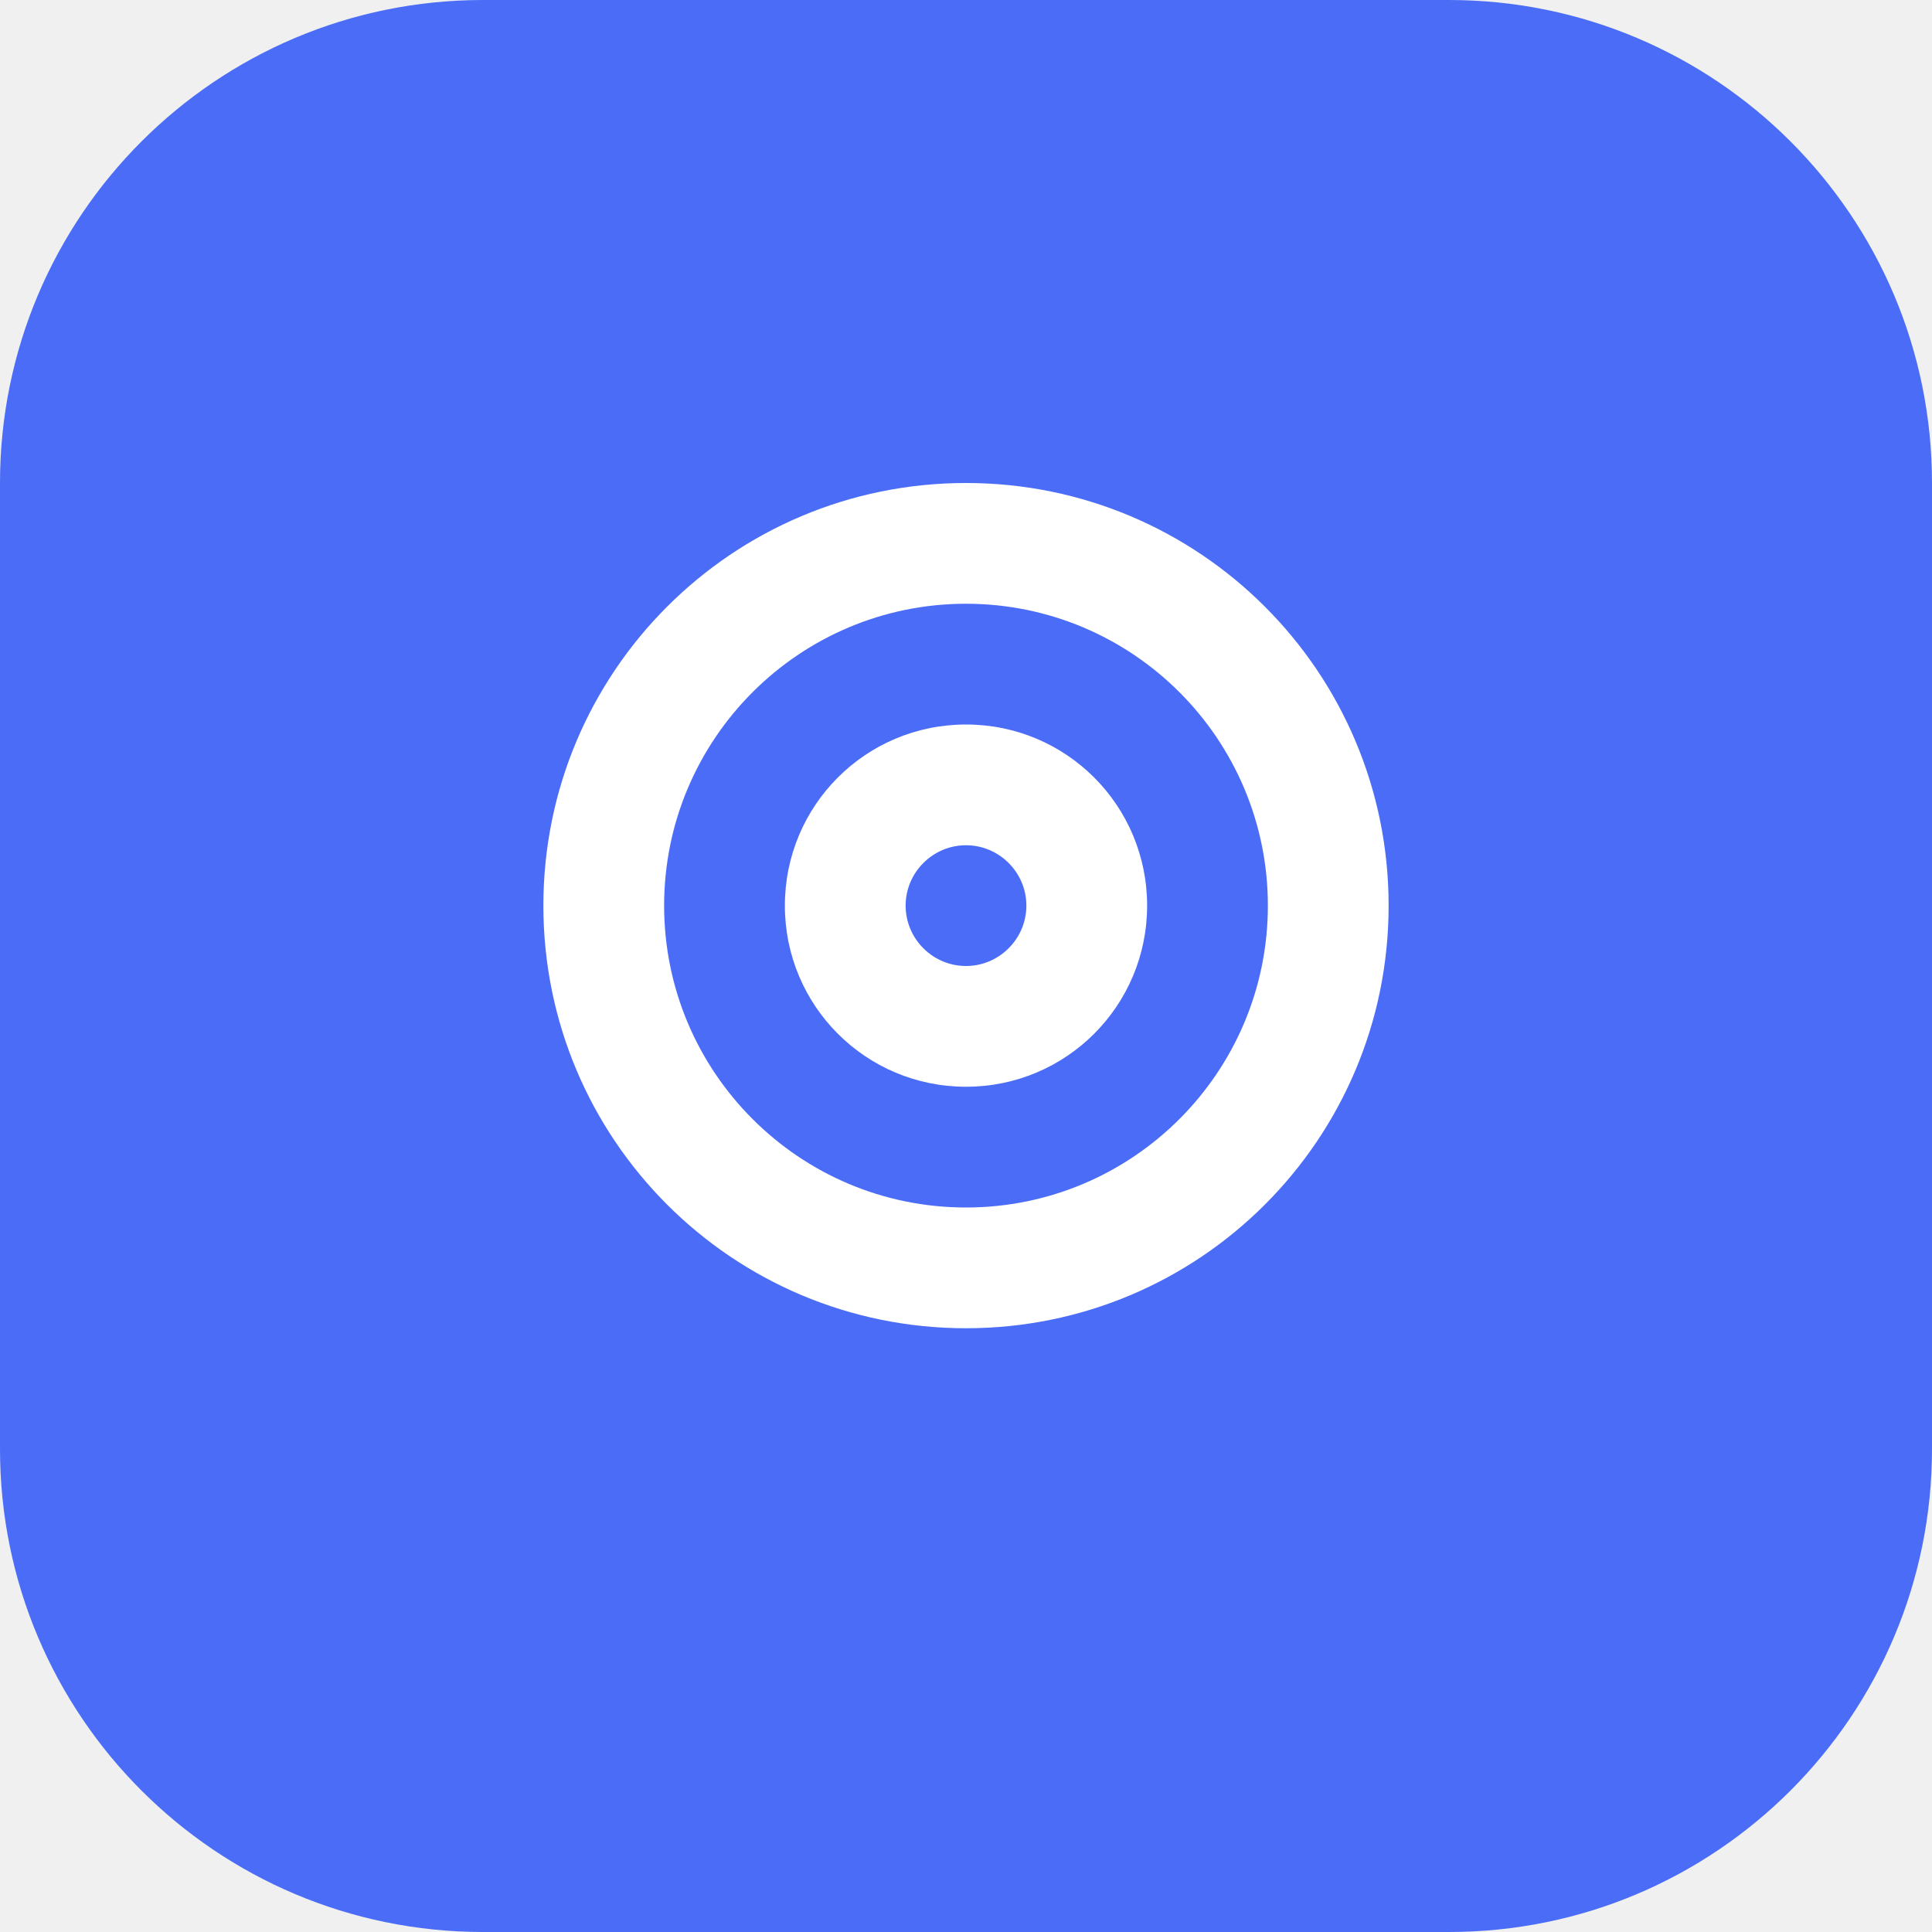
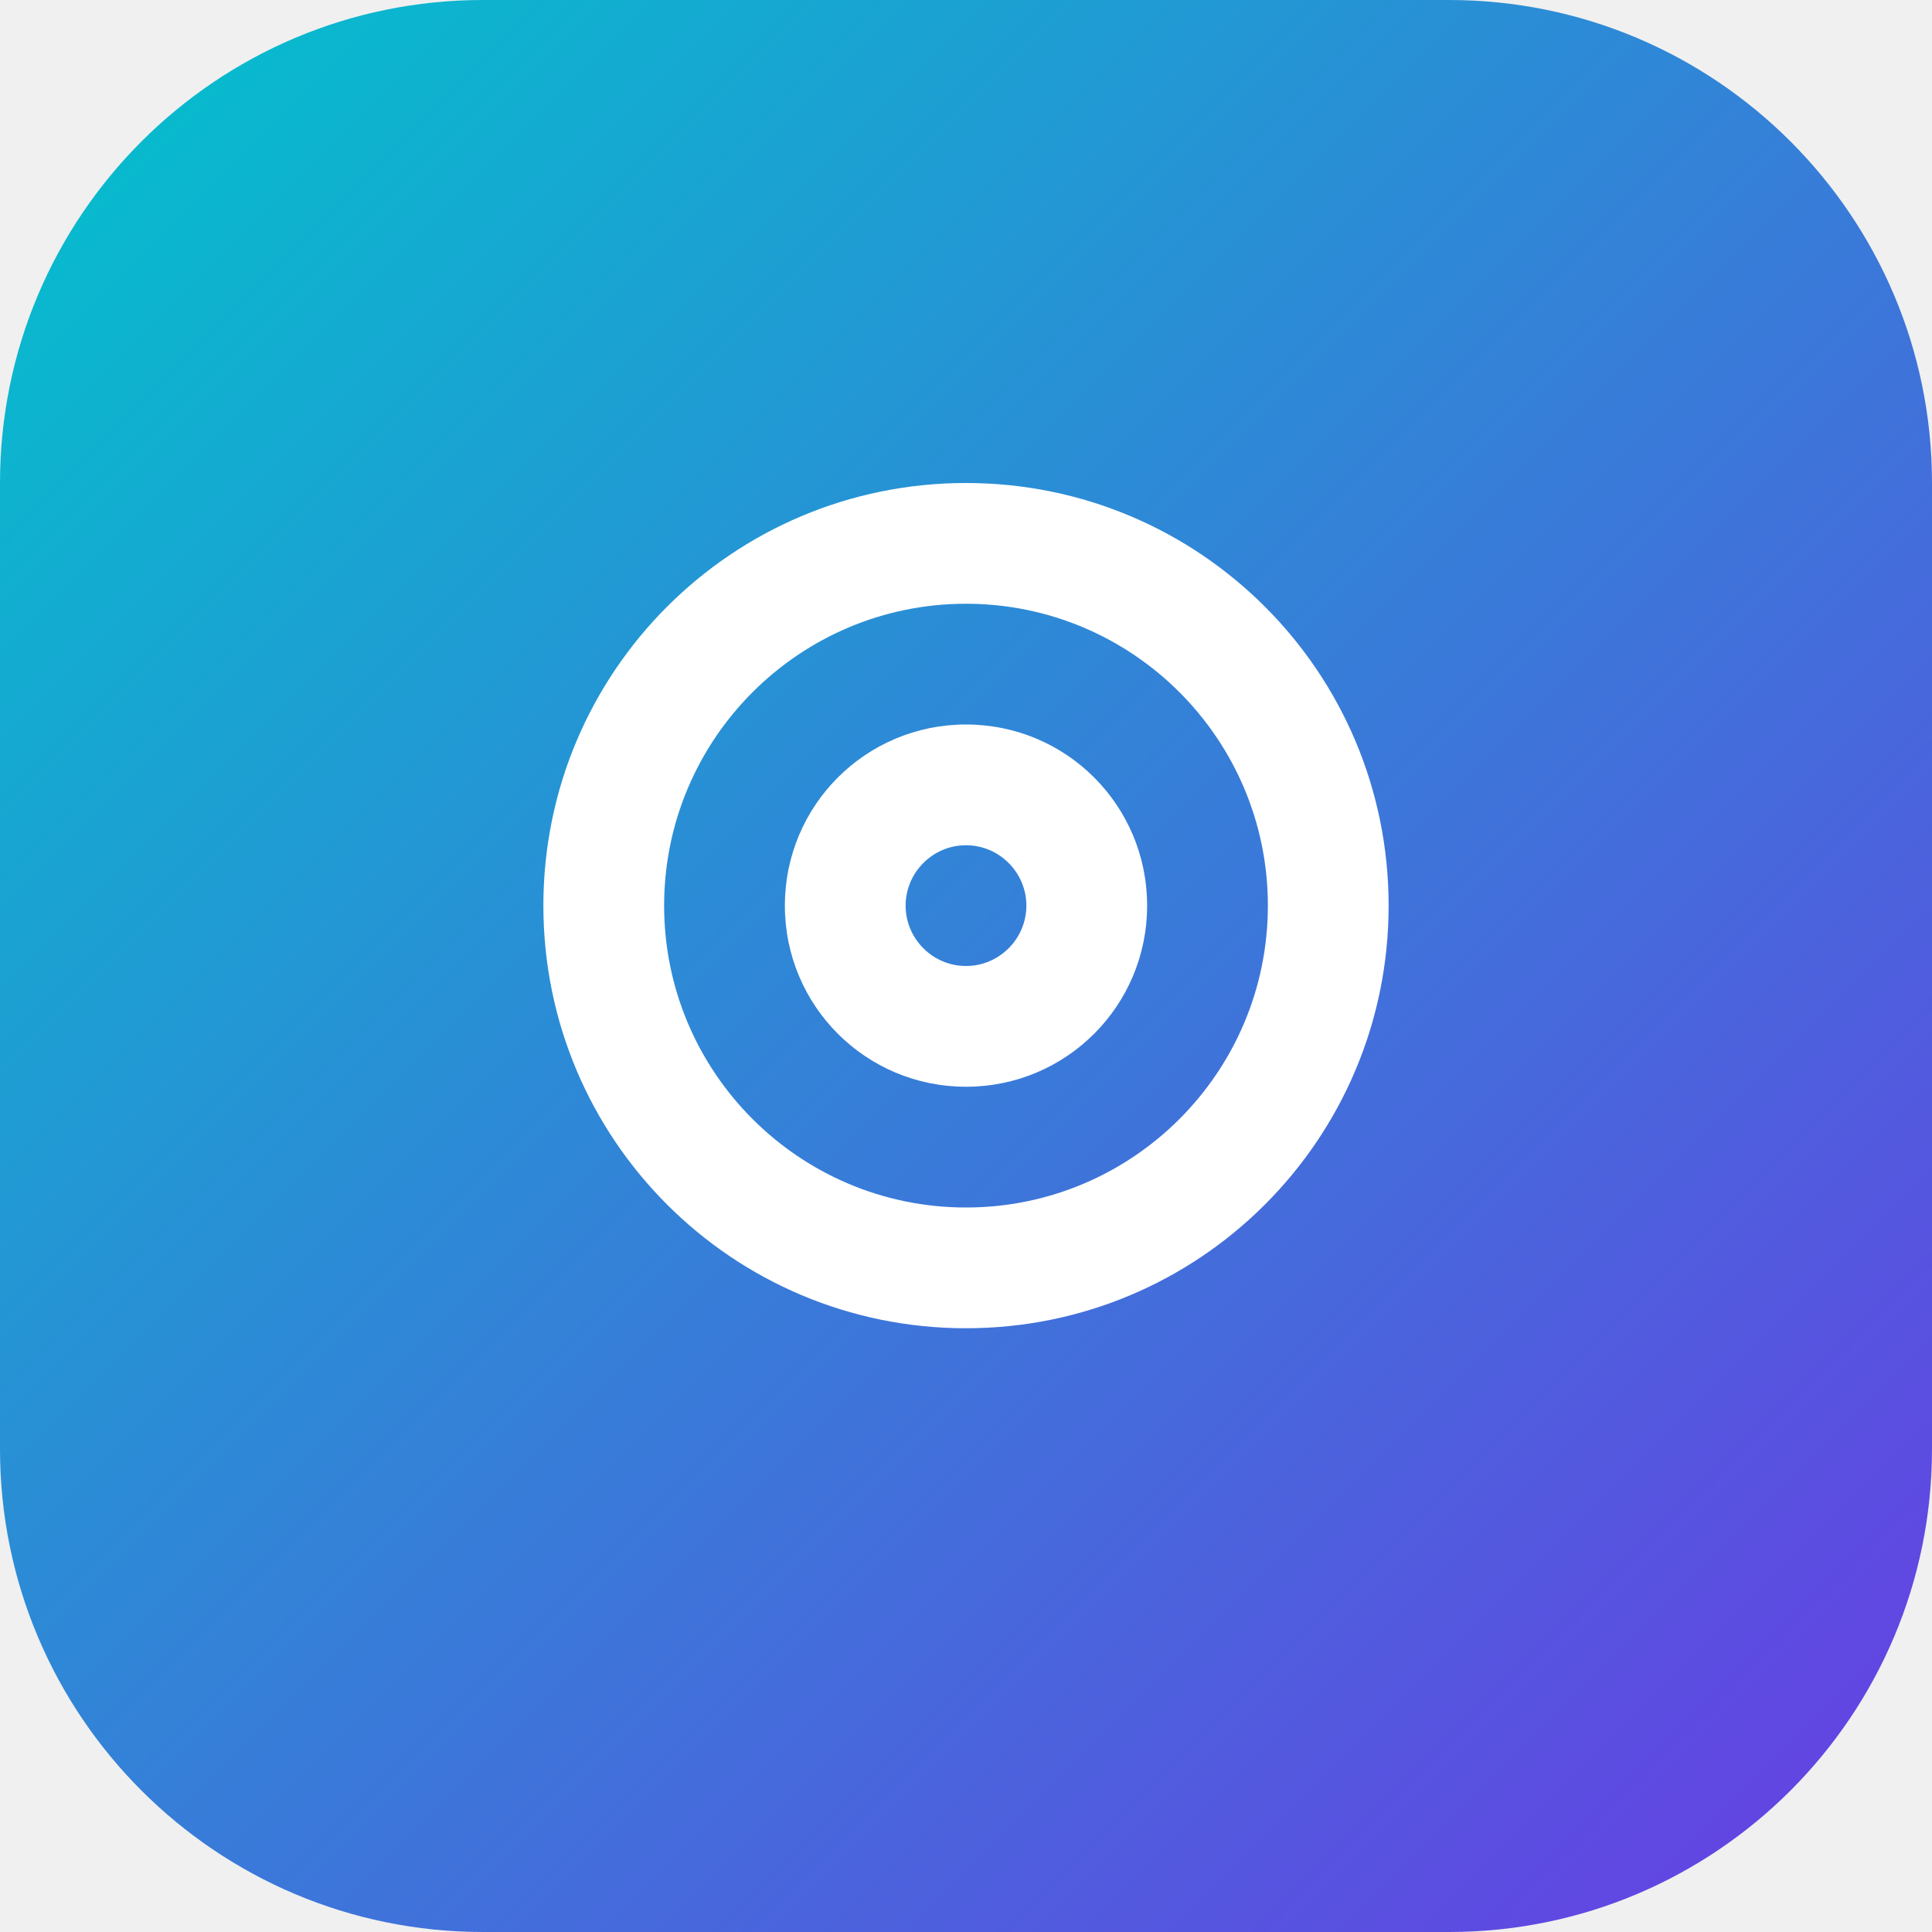
<svg xmlns="http://www.w3.org/2000/svg" width="32px" height="32px" viewBox="0 0 32 32" version="1.1">
+   <defs>
+     <linearGradient id="brandGradient" x1="0%" y1="0%" x2="100%" y2="100%">
+       <stop offset="0%" stop-color="#00C4CC" />
+       <stop offset="100%" stop-color="#6A3BE4" />
+     </linearGradient>
+   </defs>
  <g stroke="none" stroke-width="1" fill="none" fill-rule="evenodd">
-     <rect fill="#4A6CF7" x="0" y="0" width="32" height="32" rx="8" />
+     <rect fill="url(#brandGradient)" x="0" y="0" width="32" height="32" rx="8" />
    <path d="M16,8 C12.13,8 9,11.13 9,15 C9,18.87 12.13,22 16,22 C19.87,22 23,18.87 23,15 C23,11.13 19.87,8 16,8 Z M16,20 C13.24,20 11,17.76 11,15 C11,12.24 13.24,10 16,10 C18.76,10 21,12.24 21,15 C21,17.76 18.76,20 16,20 Z" fill="#FFFFFF" fill-rule="nonzero" />
    <path d="M16,12 C14.34,12 13,13.34 13,15 C13,16.66 14.34,18 16,18 C17.66,18 19,16.66 19,15 C19,13.34 17.66,12 16,12 Z M16,16 C15.45,16 15,15.55 15,15 C15,14.45 15.45,14 16,14 C16.55,14 17,14.45 17,15 C17,15.55 16.55,16 16,16 Z" fill="#FFFFFF" fill-rule="nonzero" />
  </g>
</svg>
